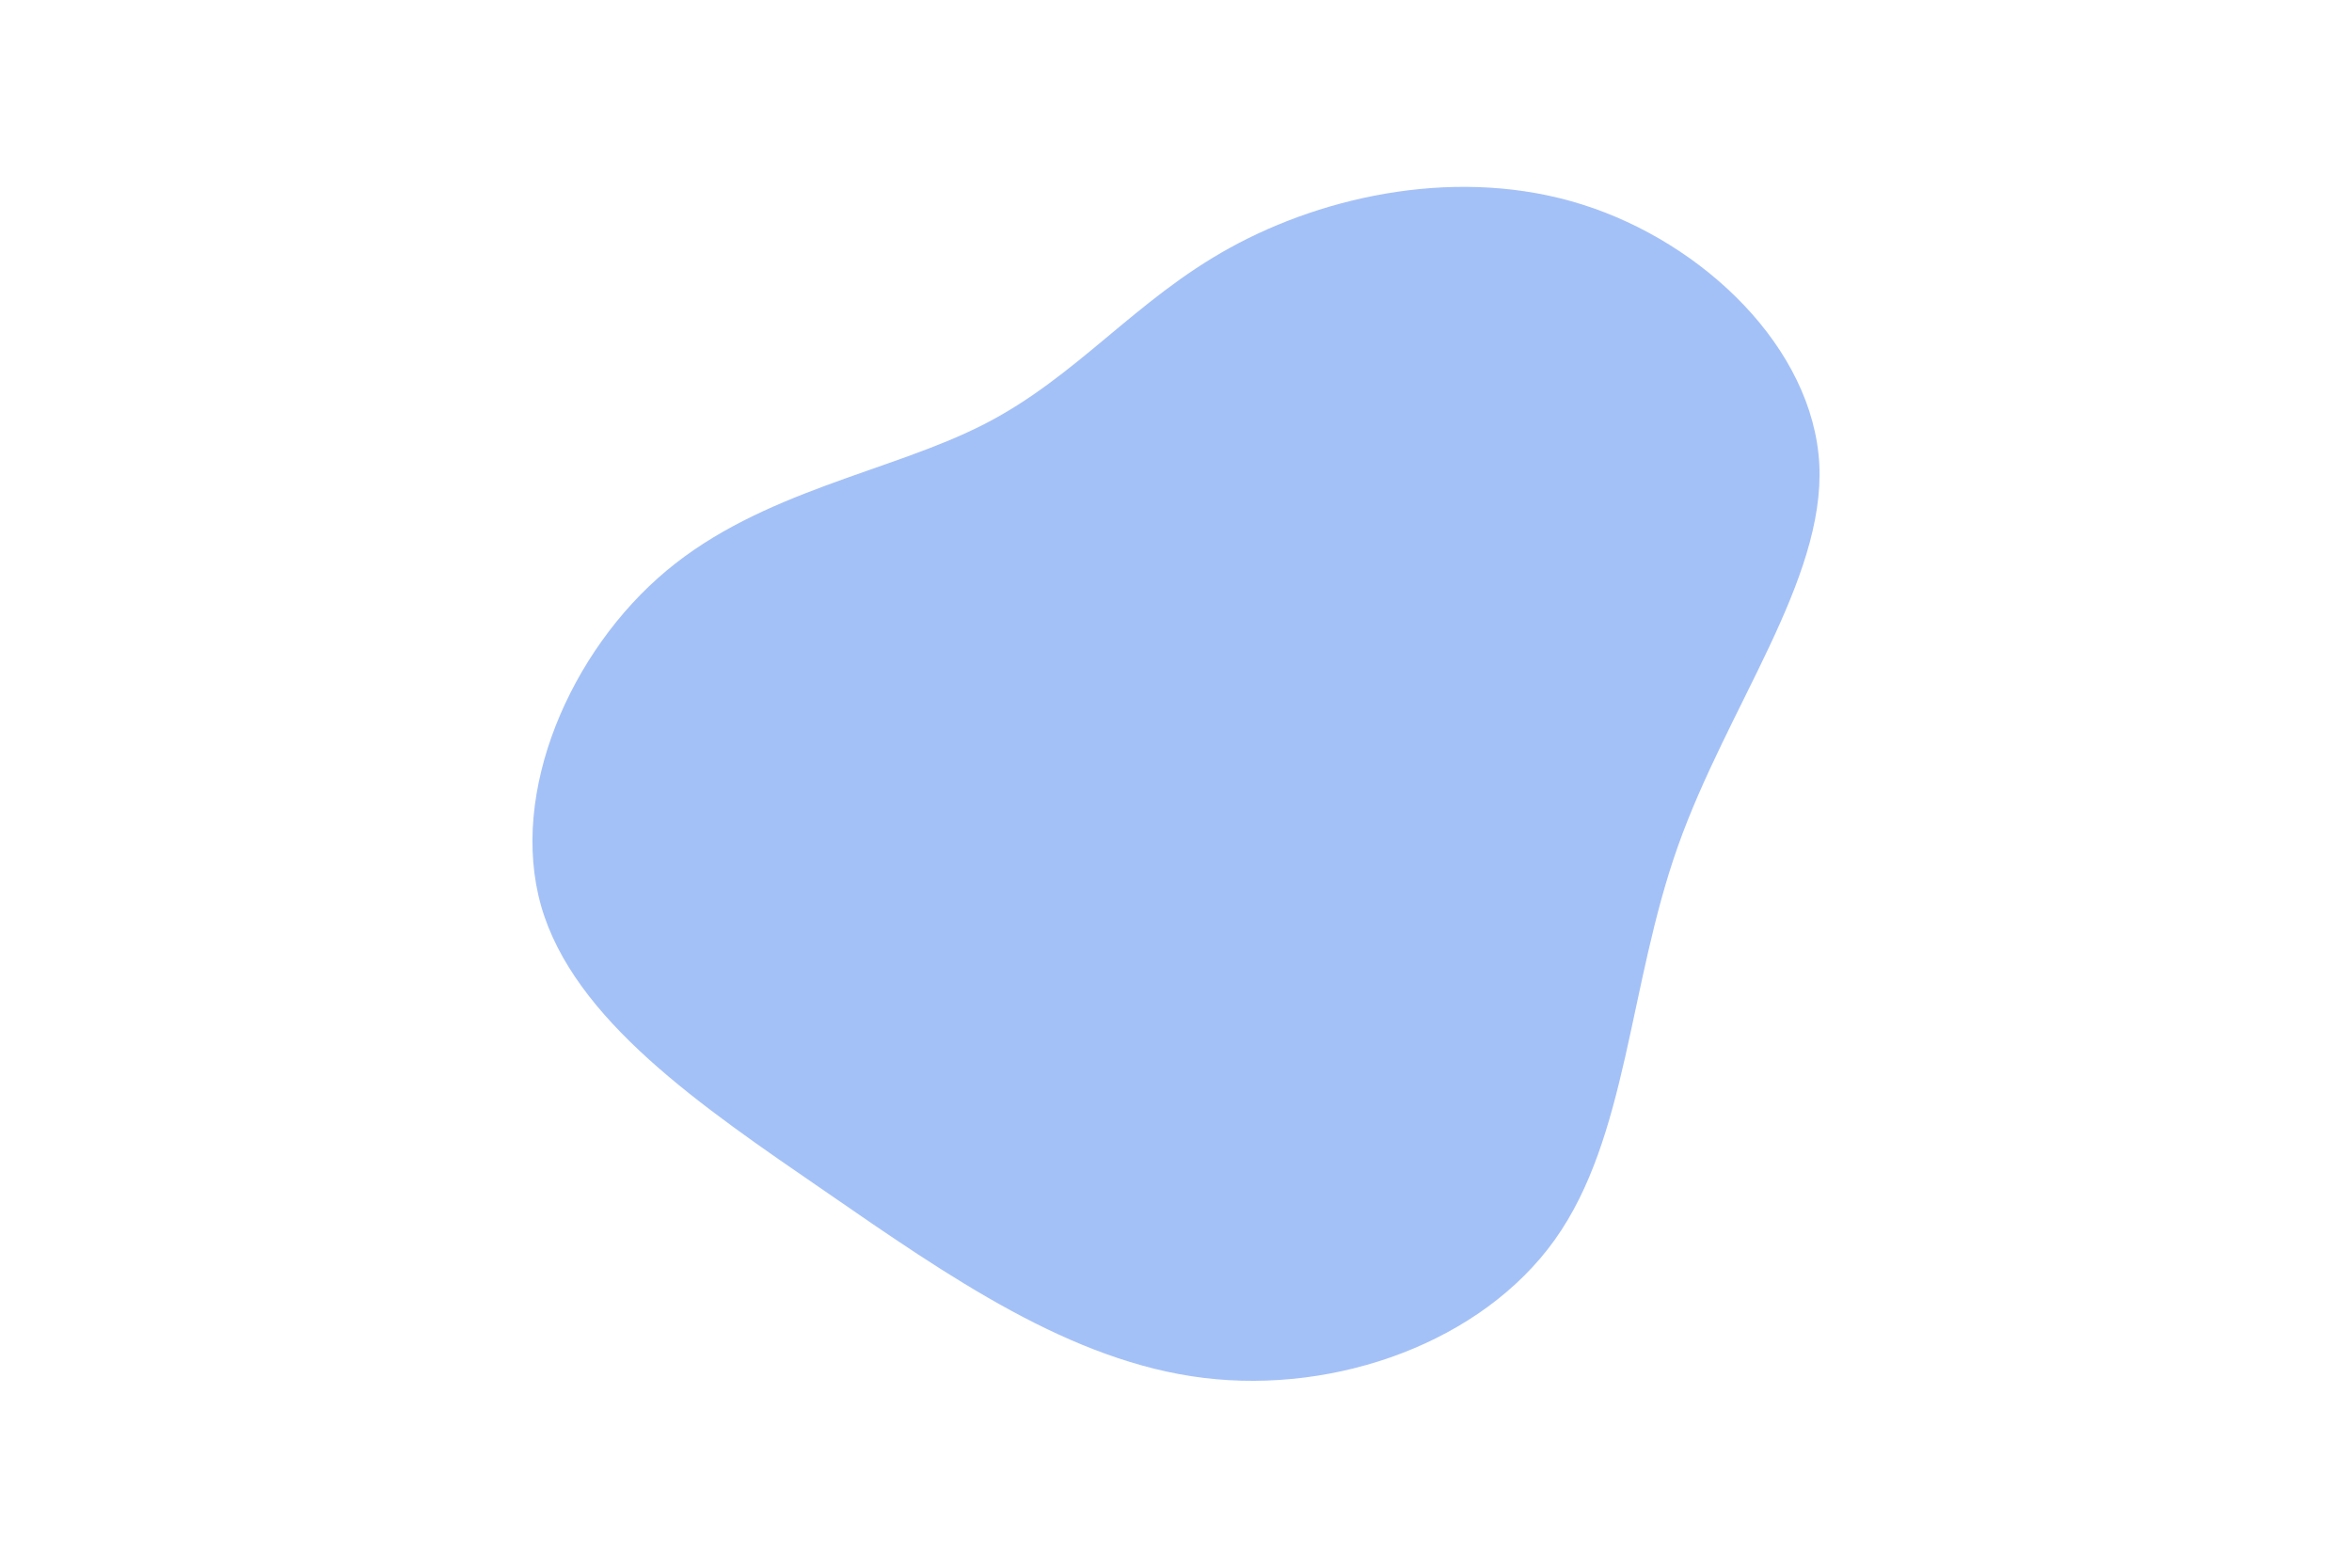
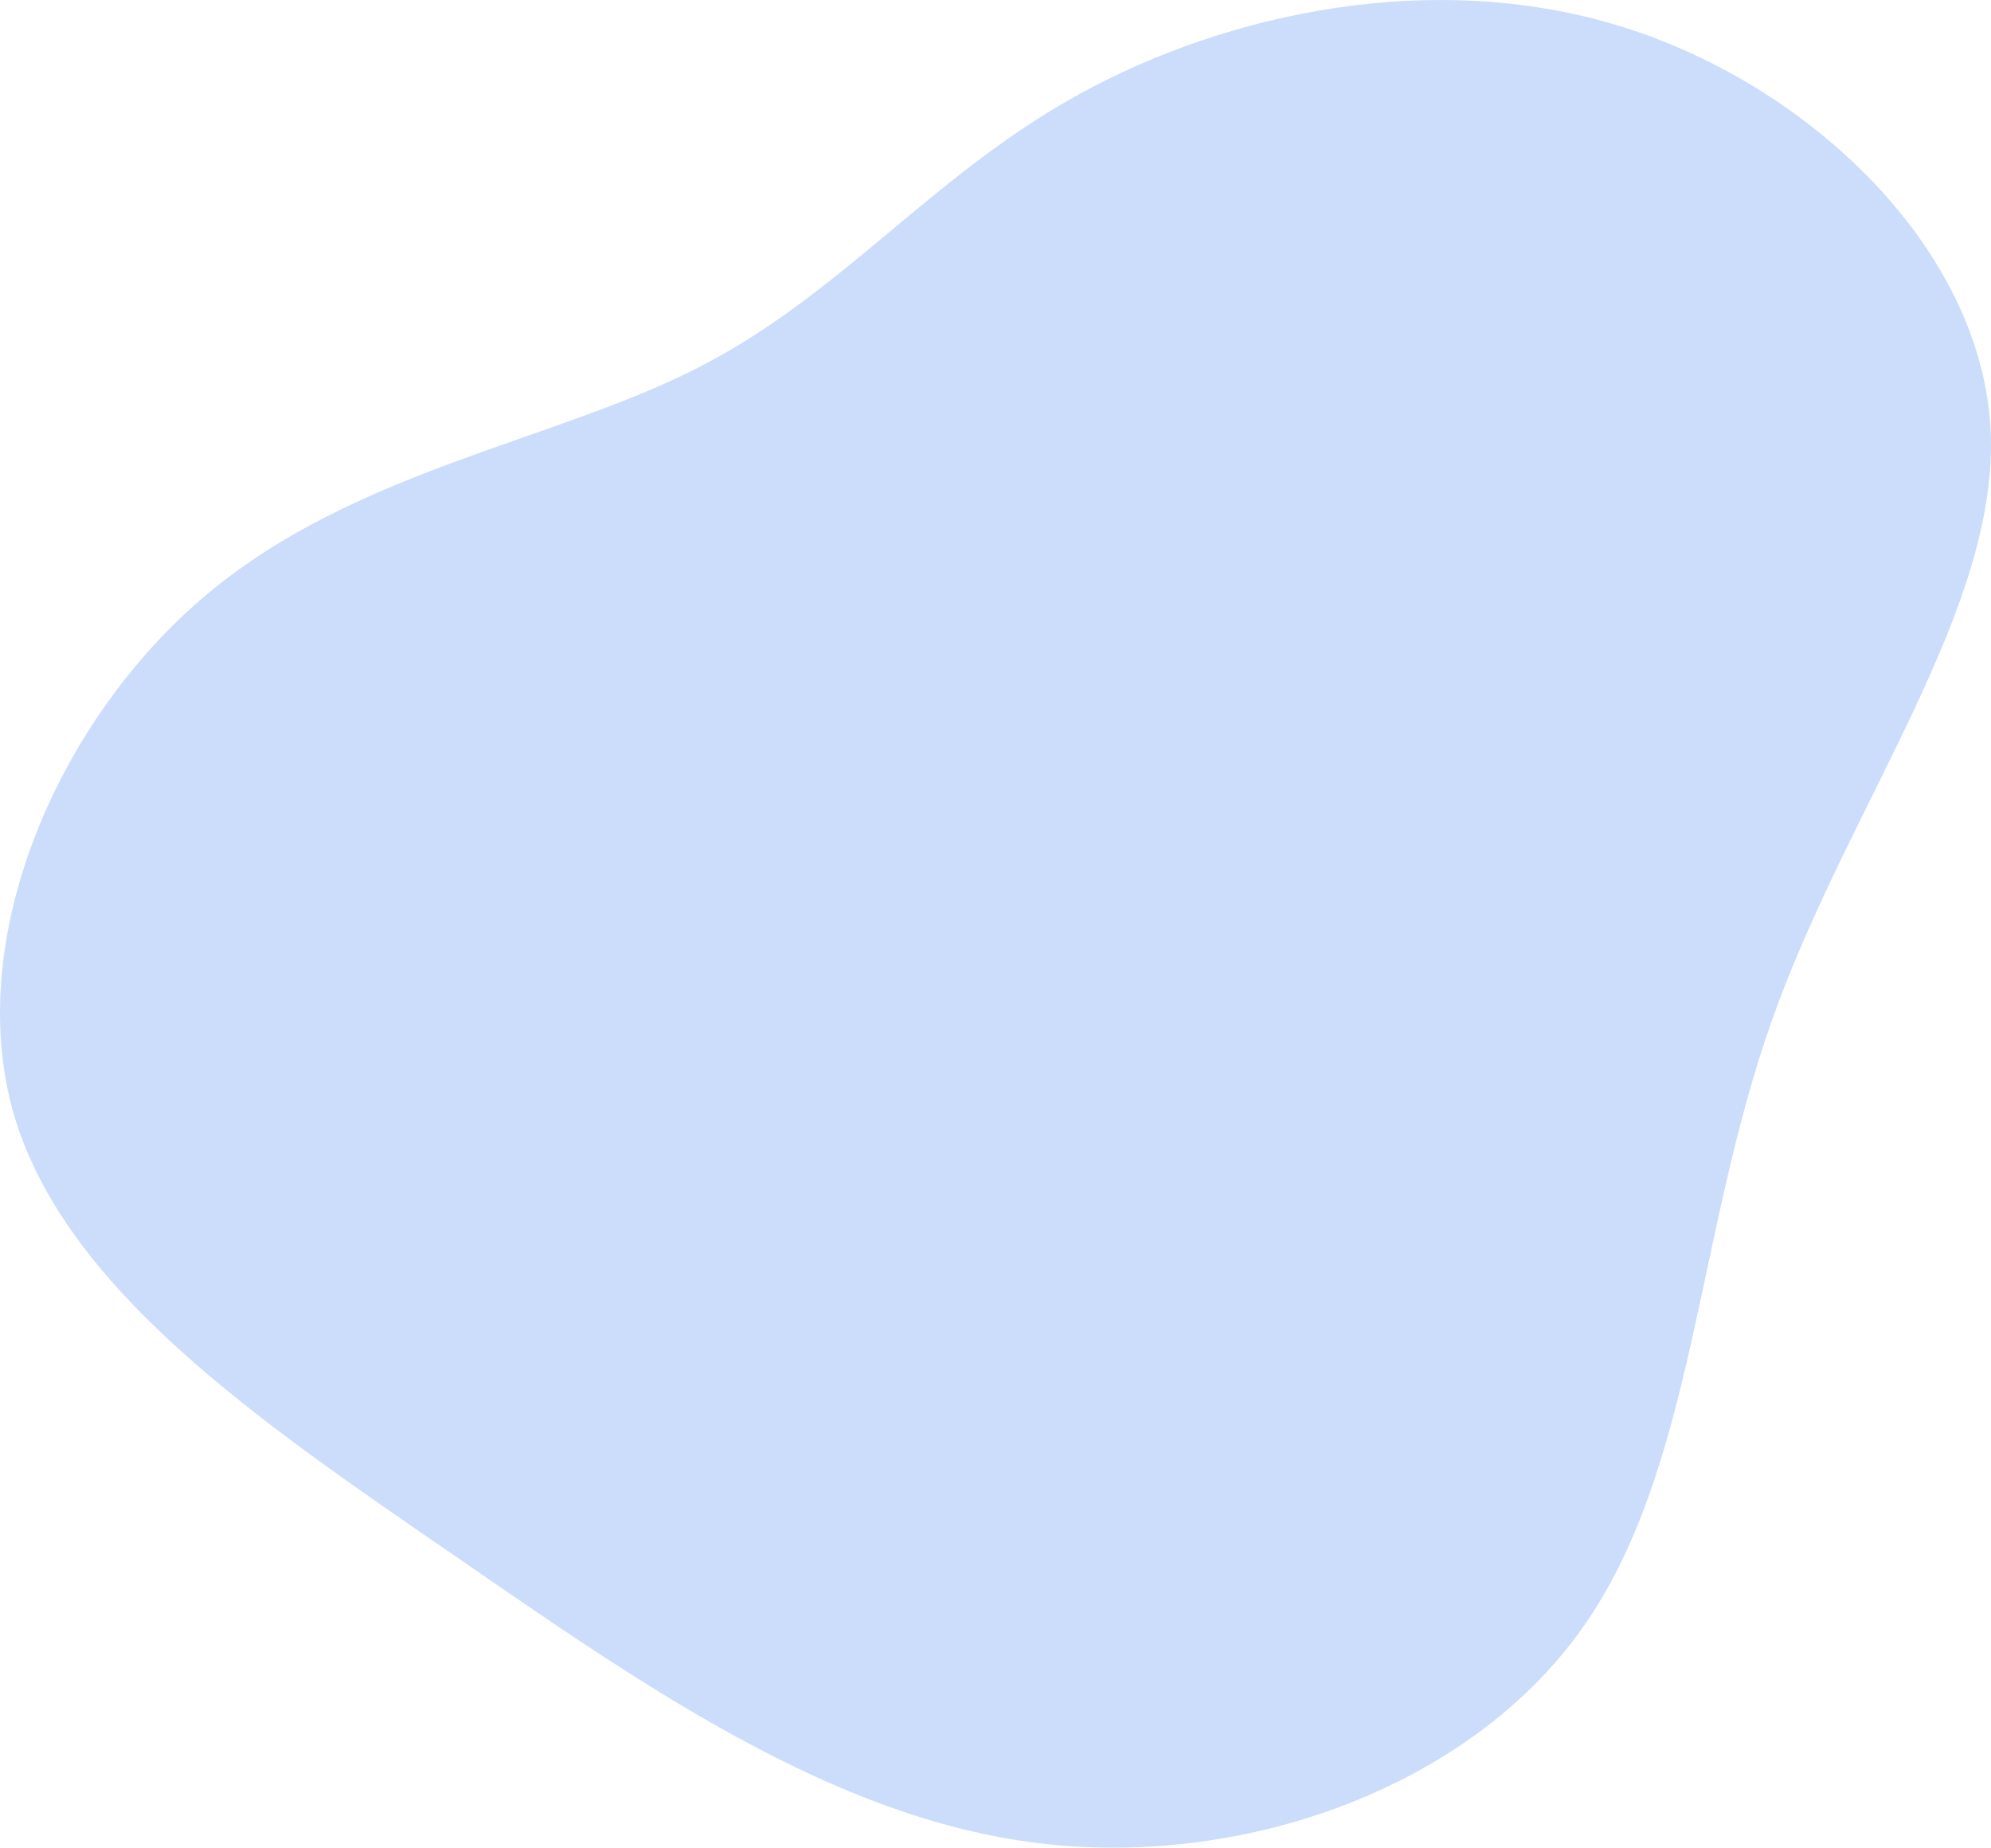
- <svg xmlns="http://www.w3.org/2000/svg" id="visual" viewBox="0 0 900 600" width="900" height="600" version="1.1">
+ <svg xmlns="http://www.w3.org/2000/svg" id="visual" version="1.1" viewBox="203.74 71.51 492.52 456.97">
  <g transform="translate(456.165 264.5727)">
-     <path d="M149.3 -186.3C195.9 -171.6 237.7 -131.2 240 -86.8C242.2 -42.4 204.8 6 185.9 59.3C167 112.6 166.7 170.8 138.8 209.9C110.9 249 55.4 269 4.5 262.8C-46.4 256.6 -92.9 224.2 -140.4 191.4C-188 158.7 -236.6 125.7 -249.1 82.2C-261.5 38.6 -237.8 -15.5 -201.2 -46.1C-164.7 -76.7 -115.4 -83.9 -79.8 -102.1C-44.1 -120.3 -22 -149.7 14.6 -169.8C51.3 -190 102.7 -201 149.3 -186.3" fill="#a4c1f7" />
+     <path d="M149.3 -186.3C195.9 -171.6 237.7 -131.2 240 -86.8C242.2 -42.4 204.8 6 185.9 59.3C167 112.6 166.7 170.8 138.8 209.9C110.9 249 55.4 269 4.5 262.8C-46.4 256.6 -92.9 224.2 -140.4 191.4C-188 158.7 -236.6 125.7 -249.1 82.2C-261.5 38.6 -237.8 -15.5 -201.2 -46.1C-164.7 -76.7 -115.4 -83.9 -79.8 -102.1C-44.1 -120.3 -22 -149.7 14.6 -169.8C51.3 -190 102.7 -201 149.3 -186.3" fill="#cbddfb" />
  </g>
</svg>
